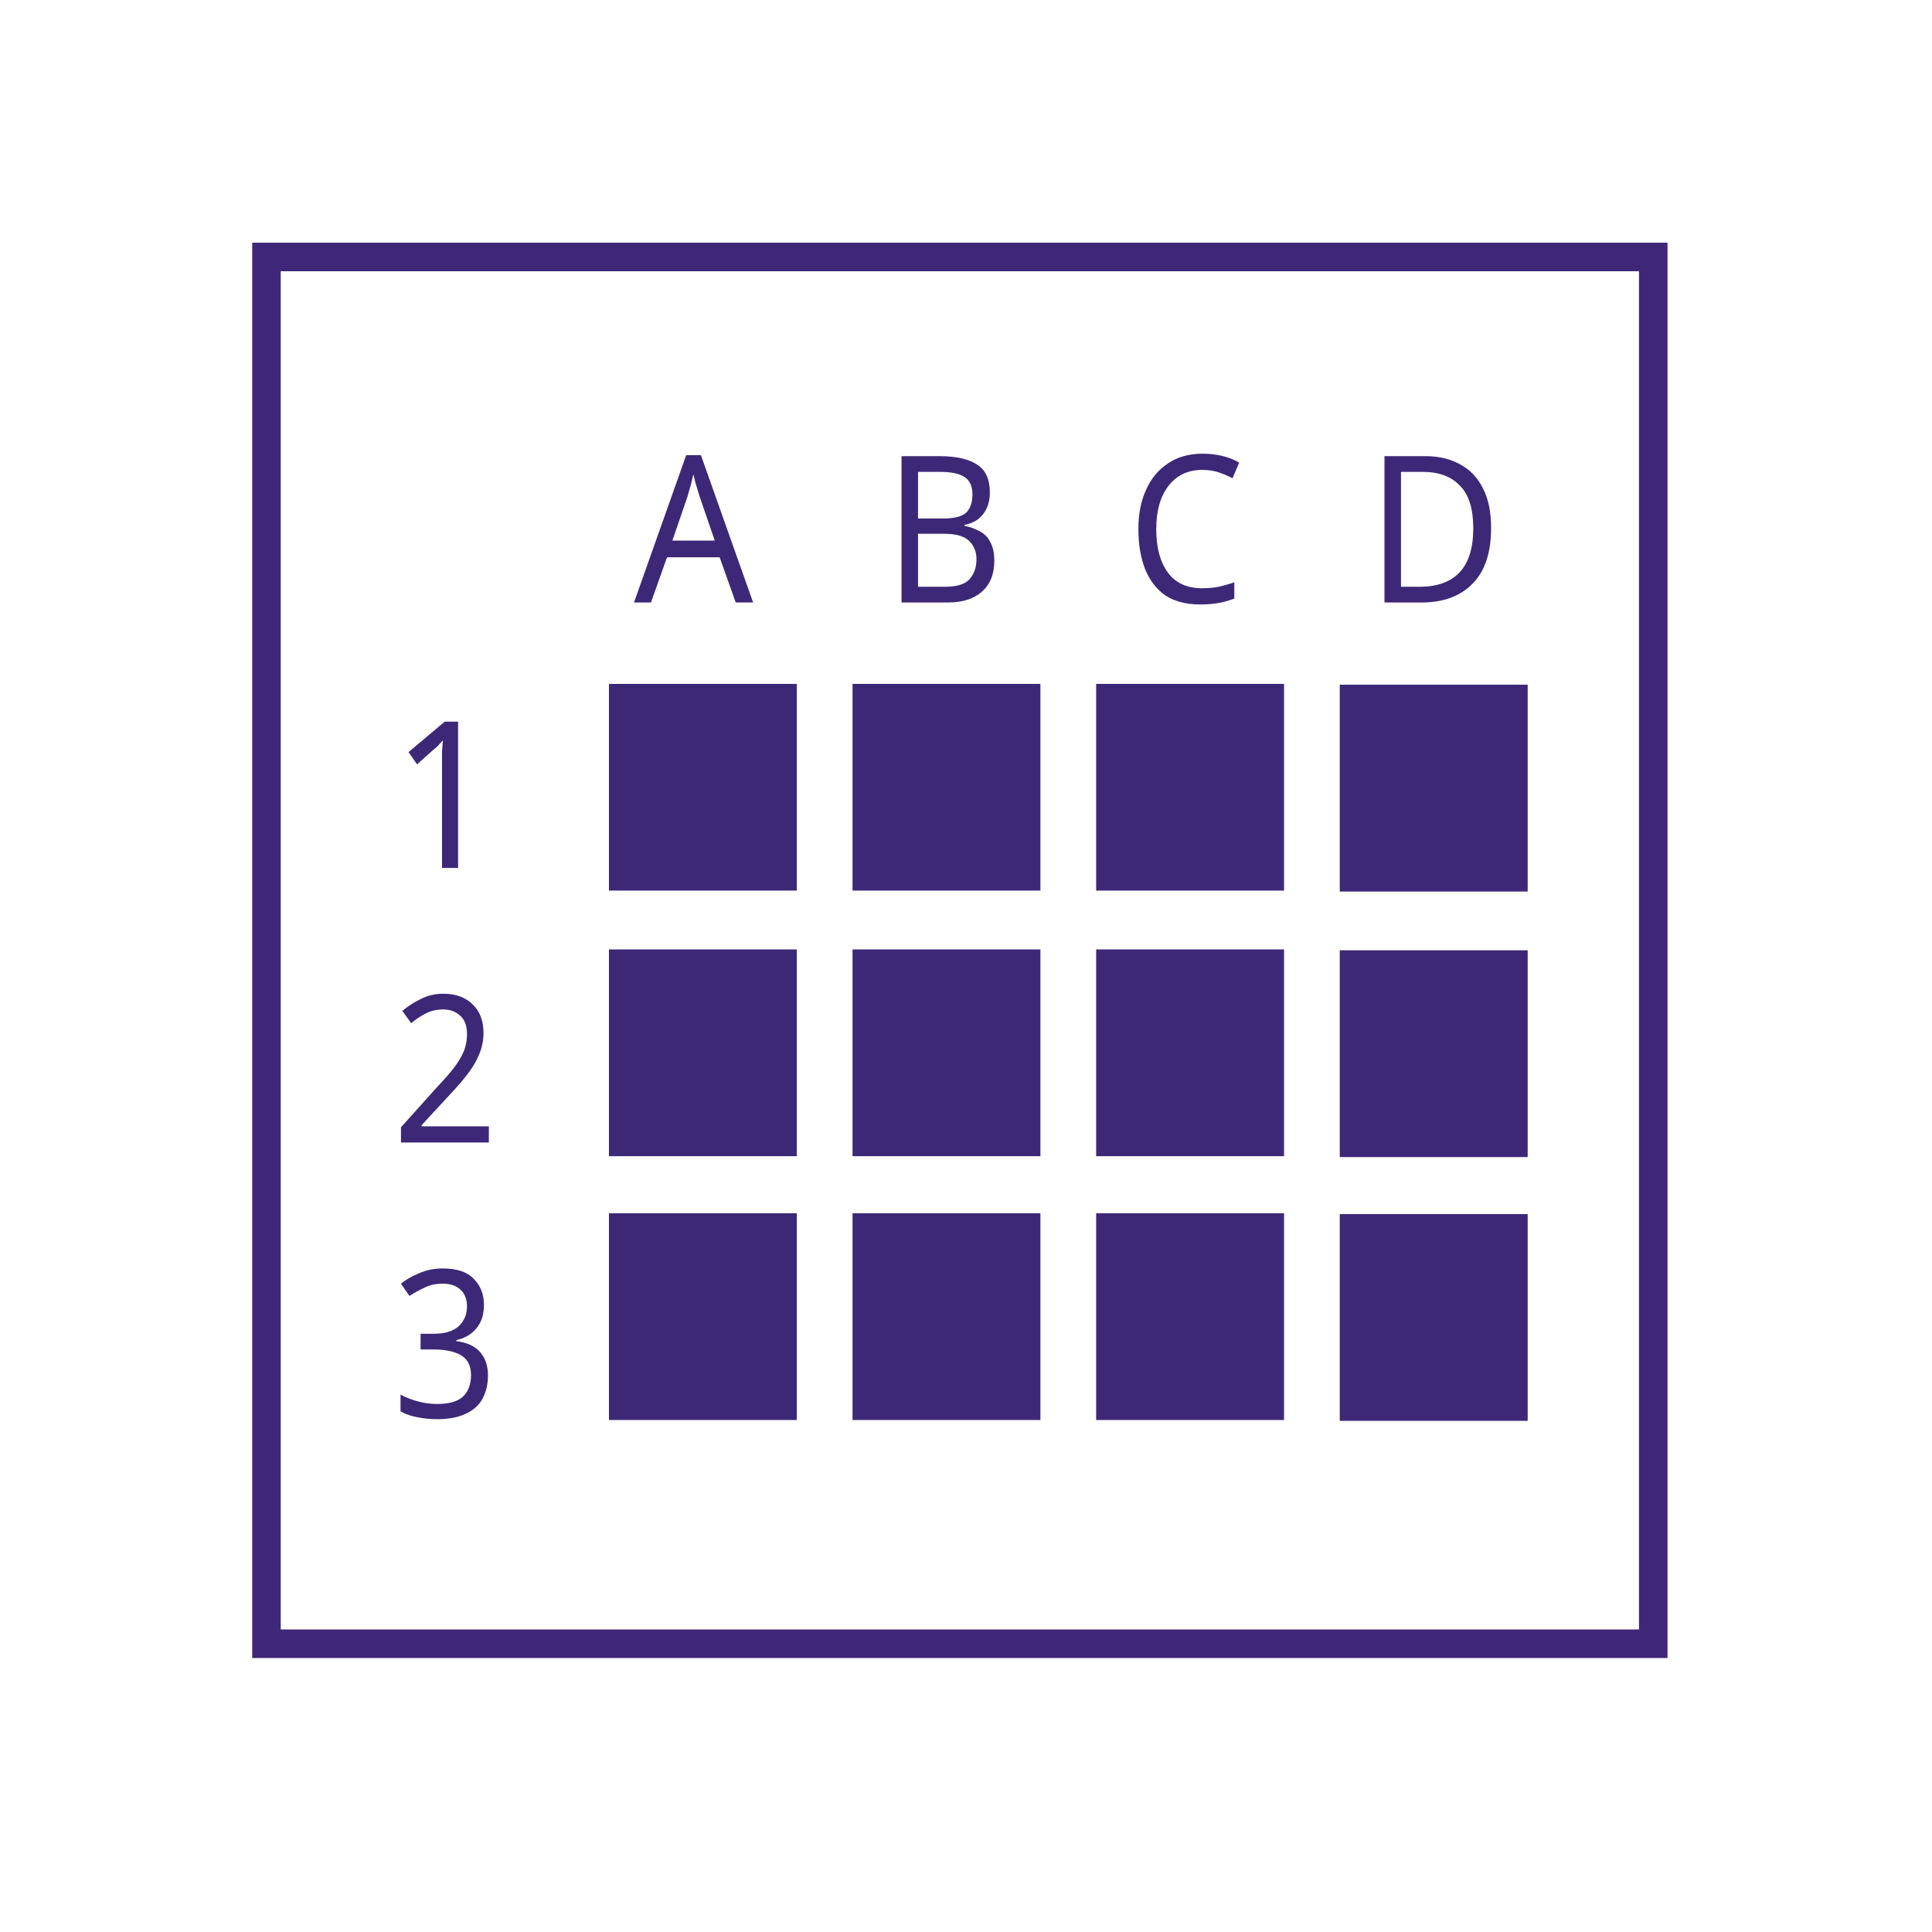
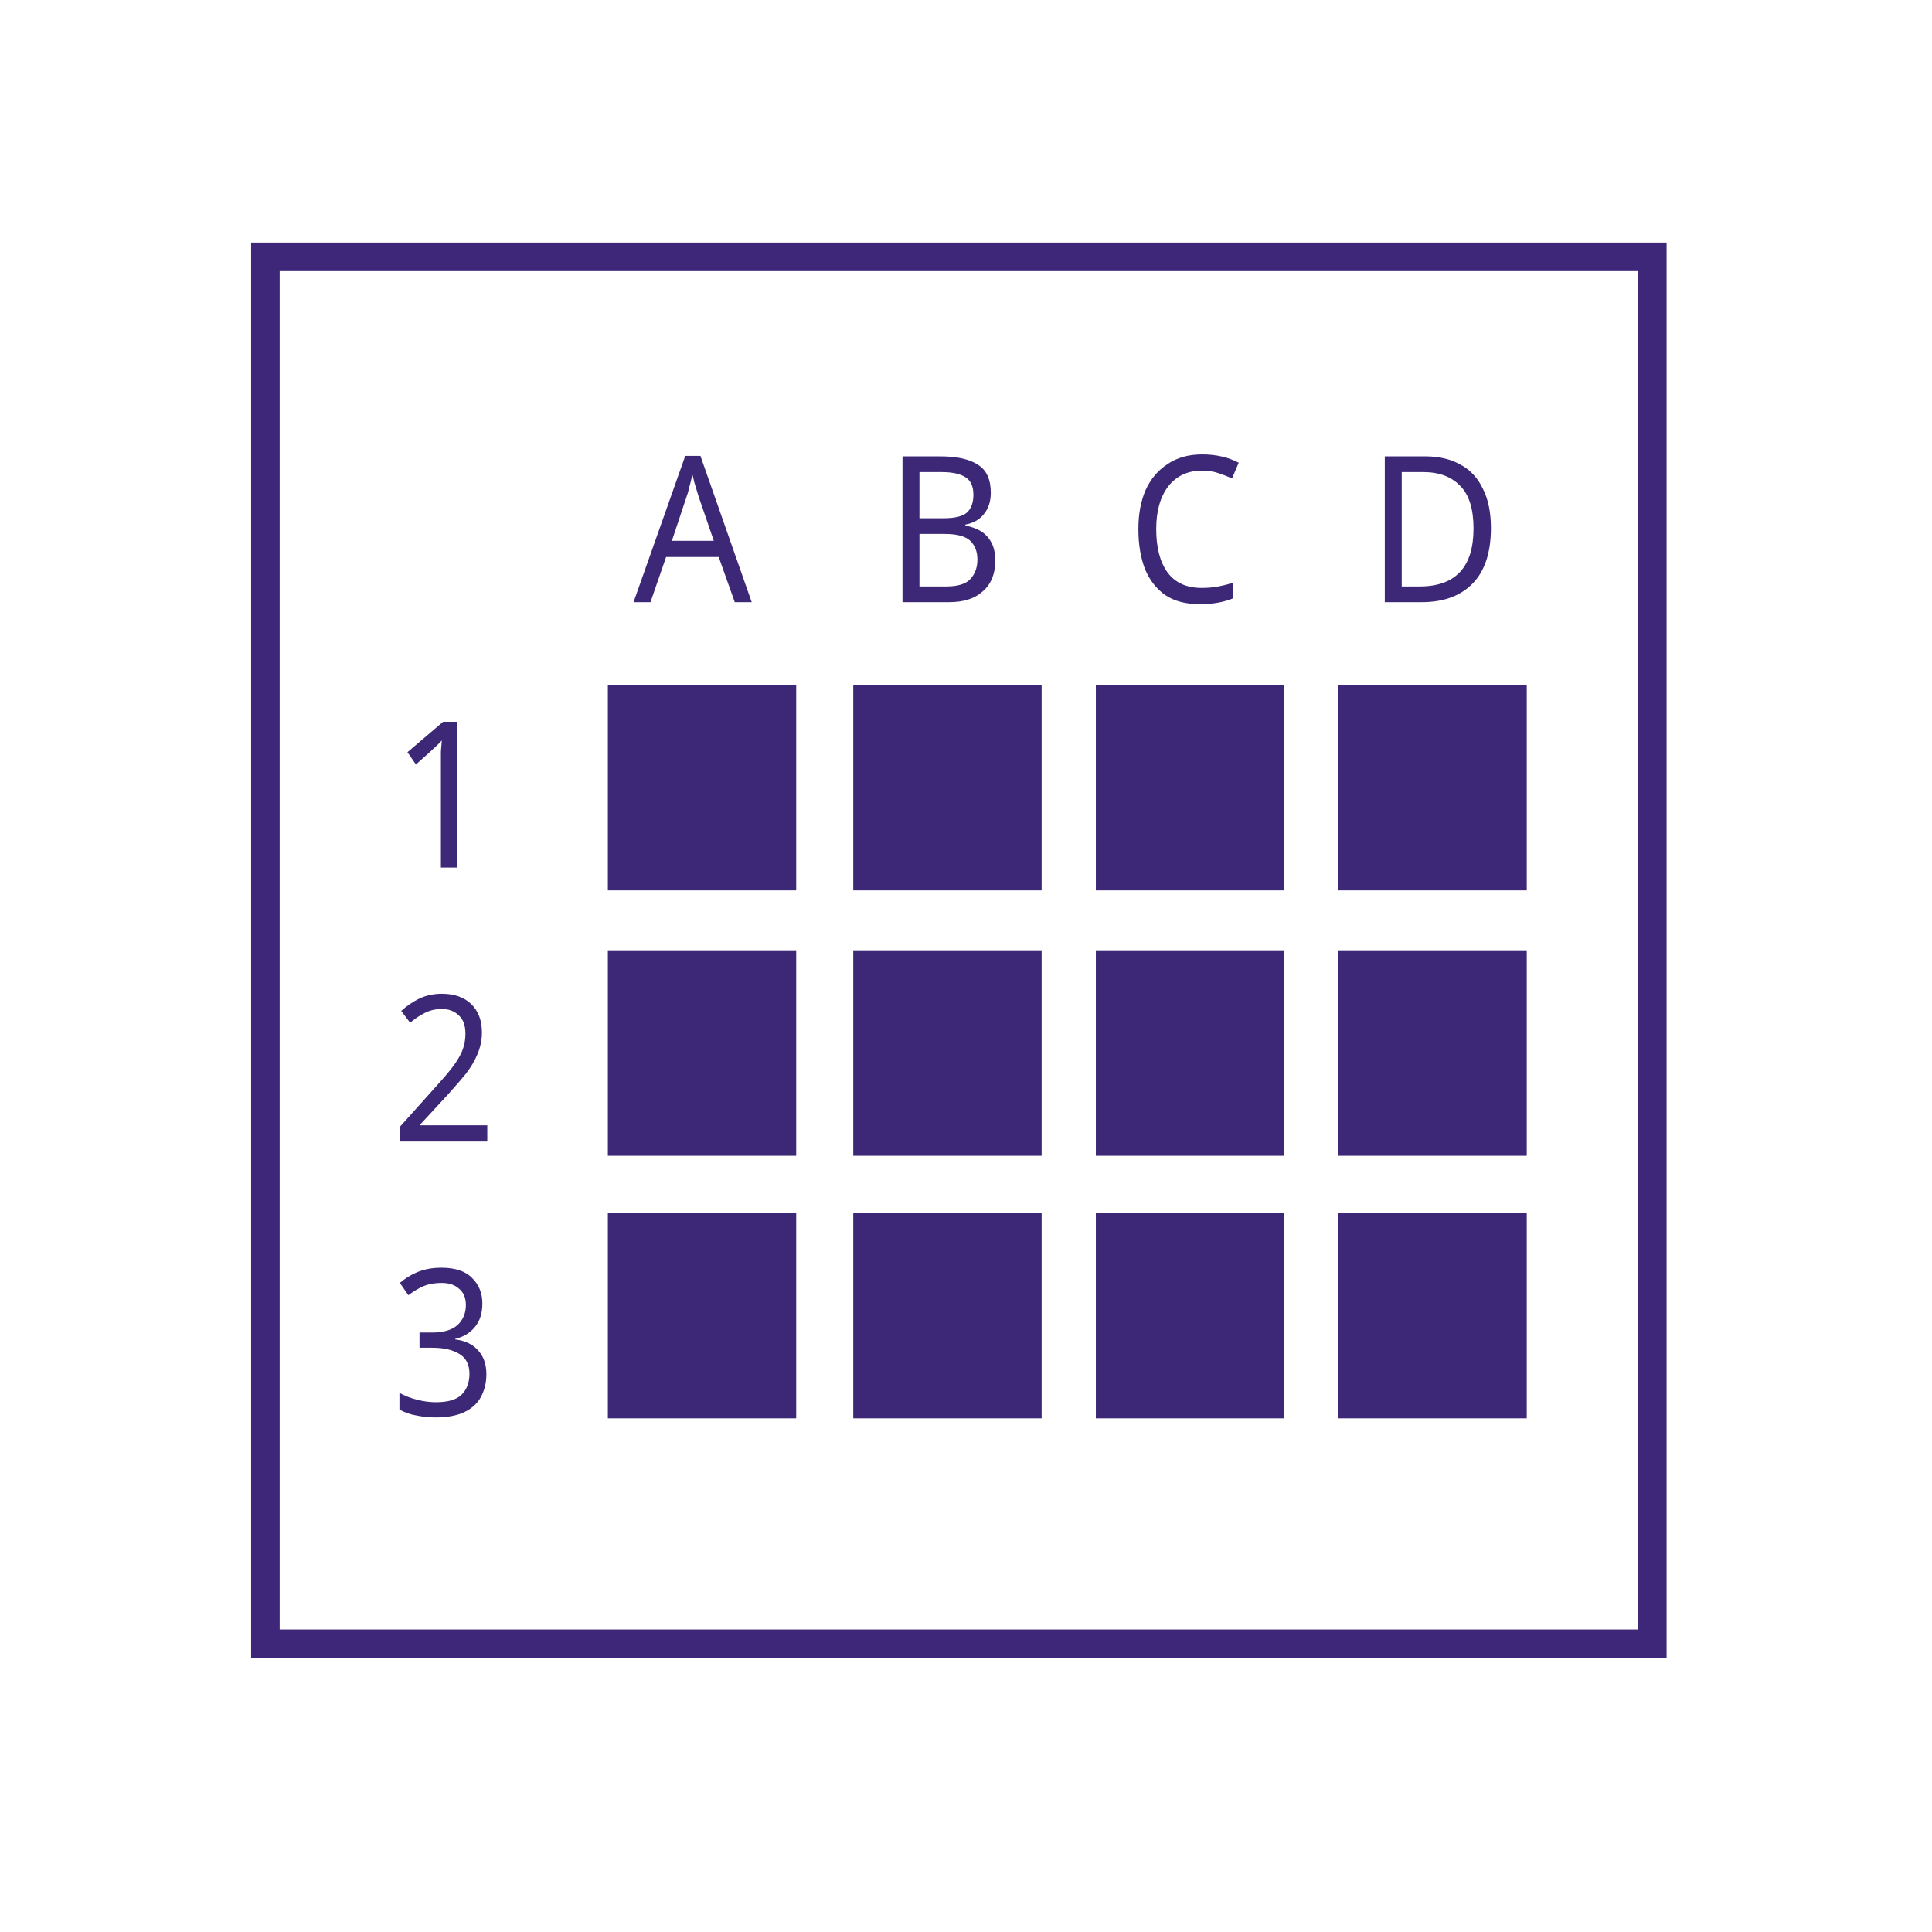
- <svg xmlns="http://www.w3.org/2000/svg" xmlns:xlink="http://www.w3.org/1999/xlink" version="1.1" id="Ebene_1" x="0px" y="0px" width="67.667px" height="67.666px" viewBox="0 0 67.667 67.666" enable-background="new 0 0 67.667 67.666" xml:space="preserve">
-   <g>
-     <defs>
-       <polygon id="SVGID_7_" points="189.333,-300.601 729.333,-299.144 729.333,342 189.333,340.543   " />
-     </defs>
-     <clipPath id="SVGID_2_">
-       <use xlink:href="#SVGID_7_" overflow="visible" />
-     </clipPath>
-   </g>
-   <g>
-     <defs>
-       <polygon id="SVGID_9_" points="189.333,-300.601 729.333,-299.144 729.333,342 189.333,340.543   " />
-     </defs>
-     <clipPath id="SVGID_4_">
-       <use xlink:href="#SVGID_9_" overflow="visible" />
-     </clipPath>
-   </g>
-   <rect x="21.328" y="23.953" fill="#3D2877" width="6.58" height="7.239" />
-   <rect x="29.86" y="23.953" fill="#3D2877" width="6.58" height="7.239" />
-   <rect x="38.392" y="23.953" fill="#3D2877" width="6.581" height="7.239" />
-   <rect x="21.328" y="33.253" fill="#3D2877" width="6.58" height="7.242" />
-   <rect x="29.86" y="33.253" fill="#3D2877" width="6.58" height="7.242" />
-   <rect x="38.392" y="33.253" fill="#3D2877" width="6.581" height="7.242" />
-   <rect x="21.328" y="42.494" fill="#3D2877" width="6.58" height="7.241" />
-   <rect x="29.86" y="42.494" fill="#3D2877" width="6.58" height="7.241" />
-   <rect x="38.392" y="42.494" fill="#3D2877" width="6.581" height="7.241" />
-   <rect x="46.924" y="23.981" fill="#3D2877" width="6.582" height="7.245" />
-   <rect x="46.924" y="33.283" fill="#3D2877" width="6.582" height="7.243" />
-   <rect x="46.924" y="42.523" fill="#3D2877" width="6.582" height="7.241" />
-   <text transform="matrix(1 0 0 1.1007 13.7314 30.4004)" fill="#3D2877" font-family="'UniversLTStd'" font-size="6.529">1</text>
-   <text transform="matrix(1 0 0 1.1007 13.7314 40.0156)" fill="#3D2877" font-family="'UniversLTStd'" font-size="6.529">2</text>
-   <text transform="matrix(1 0 0 1.1007 13.7314 49.6377)" fill="#3D2877" font-family="'UniversLTStd'" font-size="6.529">3</text>
-   <text transform="matrix(1 0 0 1.1007 22.2056 21.1016)" fill="#3D2877" font-family="'UniversLTStd'" font-size="6.529">A</text>
-   <text transform="matrix(1 0 0 1.1007 30.9346 21.1016)" fill="#3D2877" font-family="'UniversLTStd'" font-size="6.529">B</text>
-   <text transform="matrix(1 0 0 1.1007 39.481 21.1016)" fill="#3D2877" font-family="'UniversLTStd'" font-size="6.529">C</text>
-   <text transform="matrix(1 0 0 1.1007 47.8501 21.1016)" fill="#3D2877" font-family="'UniversLTStd'" font-size="6.529">D</text>
-   <rect x="9.333" y="9" fill="none" stroke="#3E2779" stroke-miterlimit="10" width="48.571" height="48.571" />
+ <svg xmlns="http://www.w3.org/2000/svg" width="67.7" height="67.7">
+   <defs>
+     <path id="a" d="M189.3-300.6l540 1.5V342l-540-1.5z" />
+   </defs>
+   <defs>
+     <path id="b" d="M189.3-300.6l540 1.5V342l-540-1.5z" />
+   </defs>
+   <path fill="#3D2877" d="M21.3 24h6.6v7.2h-6.6zM29.9 24h6.6v7.2h-6.6zM38.4 24H45v7.2h-6.6zM21.3 33.3h6.6v7.2h-6.6zM29.9 33.3h6.6v7.2h-6.6zM38.4 33.3H45v7.2h-6.6zM21.3 42.5h6.6v7.2h-6.6zM29.9 42.5h6.6v7.2h-6.6zM38.4 42.5H45v7.2h-6.6zM46.9 24h6.6v7.2h-6.6zM46.9 33.3h6.6v7.2h-6.6zM46.9 42.5h6.6v7.2h-6.6z" />
+   <text transform="matrix(1 0 0 1.1007 13.7 30.4)" fill="#3D2877" font-family="'UniversLTStd'" font-size="6.5">
+     1
+   </text>
+   <text transform="matrix(1 0 0 1.1007 13.7 40)" fill="#3D2877" font-family="'UniversLTStd'" font-size="6.5">
+     2
+   </text>
+   <text transform="matrix(1 0 0 1.1007 13.7 49.6)" fill="#3D2877" font-family="'UniversLTStd'" font-size="6.5">
+     3
+   </text>
+   <text transform="matrix(1 0 0 1.1007 22.2 21.1)" fill="#3D2877" font-family="'UniversLTStd'" font-size="6.5">
+     A
+   </text>
+   <text transform="matrix(1 0 0 1.1007 31 21.1)" fill="#3D2877" font-family="'UniversLTStd'" font-size="6.5">
+     B
+   </text>
+   <text transform="matrix(1 0 0 1.1007 39.5 21.1)" fill="#3D2877" font-family="'UniversLTStd'" font-size="6.5">
+     C
+   </text>
+   <text transform="matrix(1 0 0 1.1007 47.9 21.1)" fill="#3D2877" font-family="'UniversLTStd'" font-size="6.5">
+     D
+   </text>
+   <path fill="none" stroke="#3E2779" stroke-miterlimit="10" d="M9.3 9h48.6v48.6H9.3z" />
</svg>
